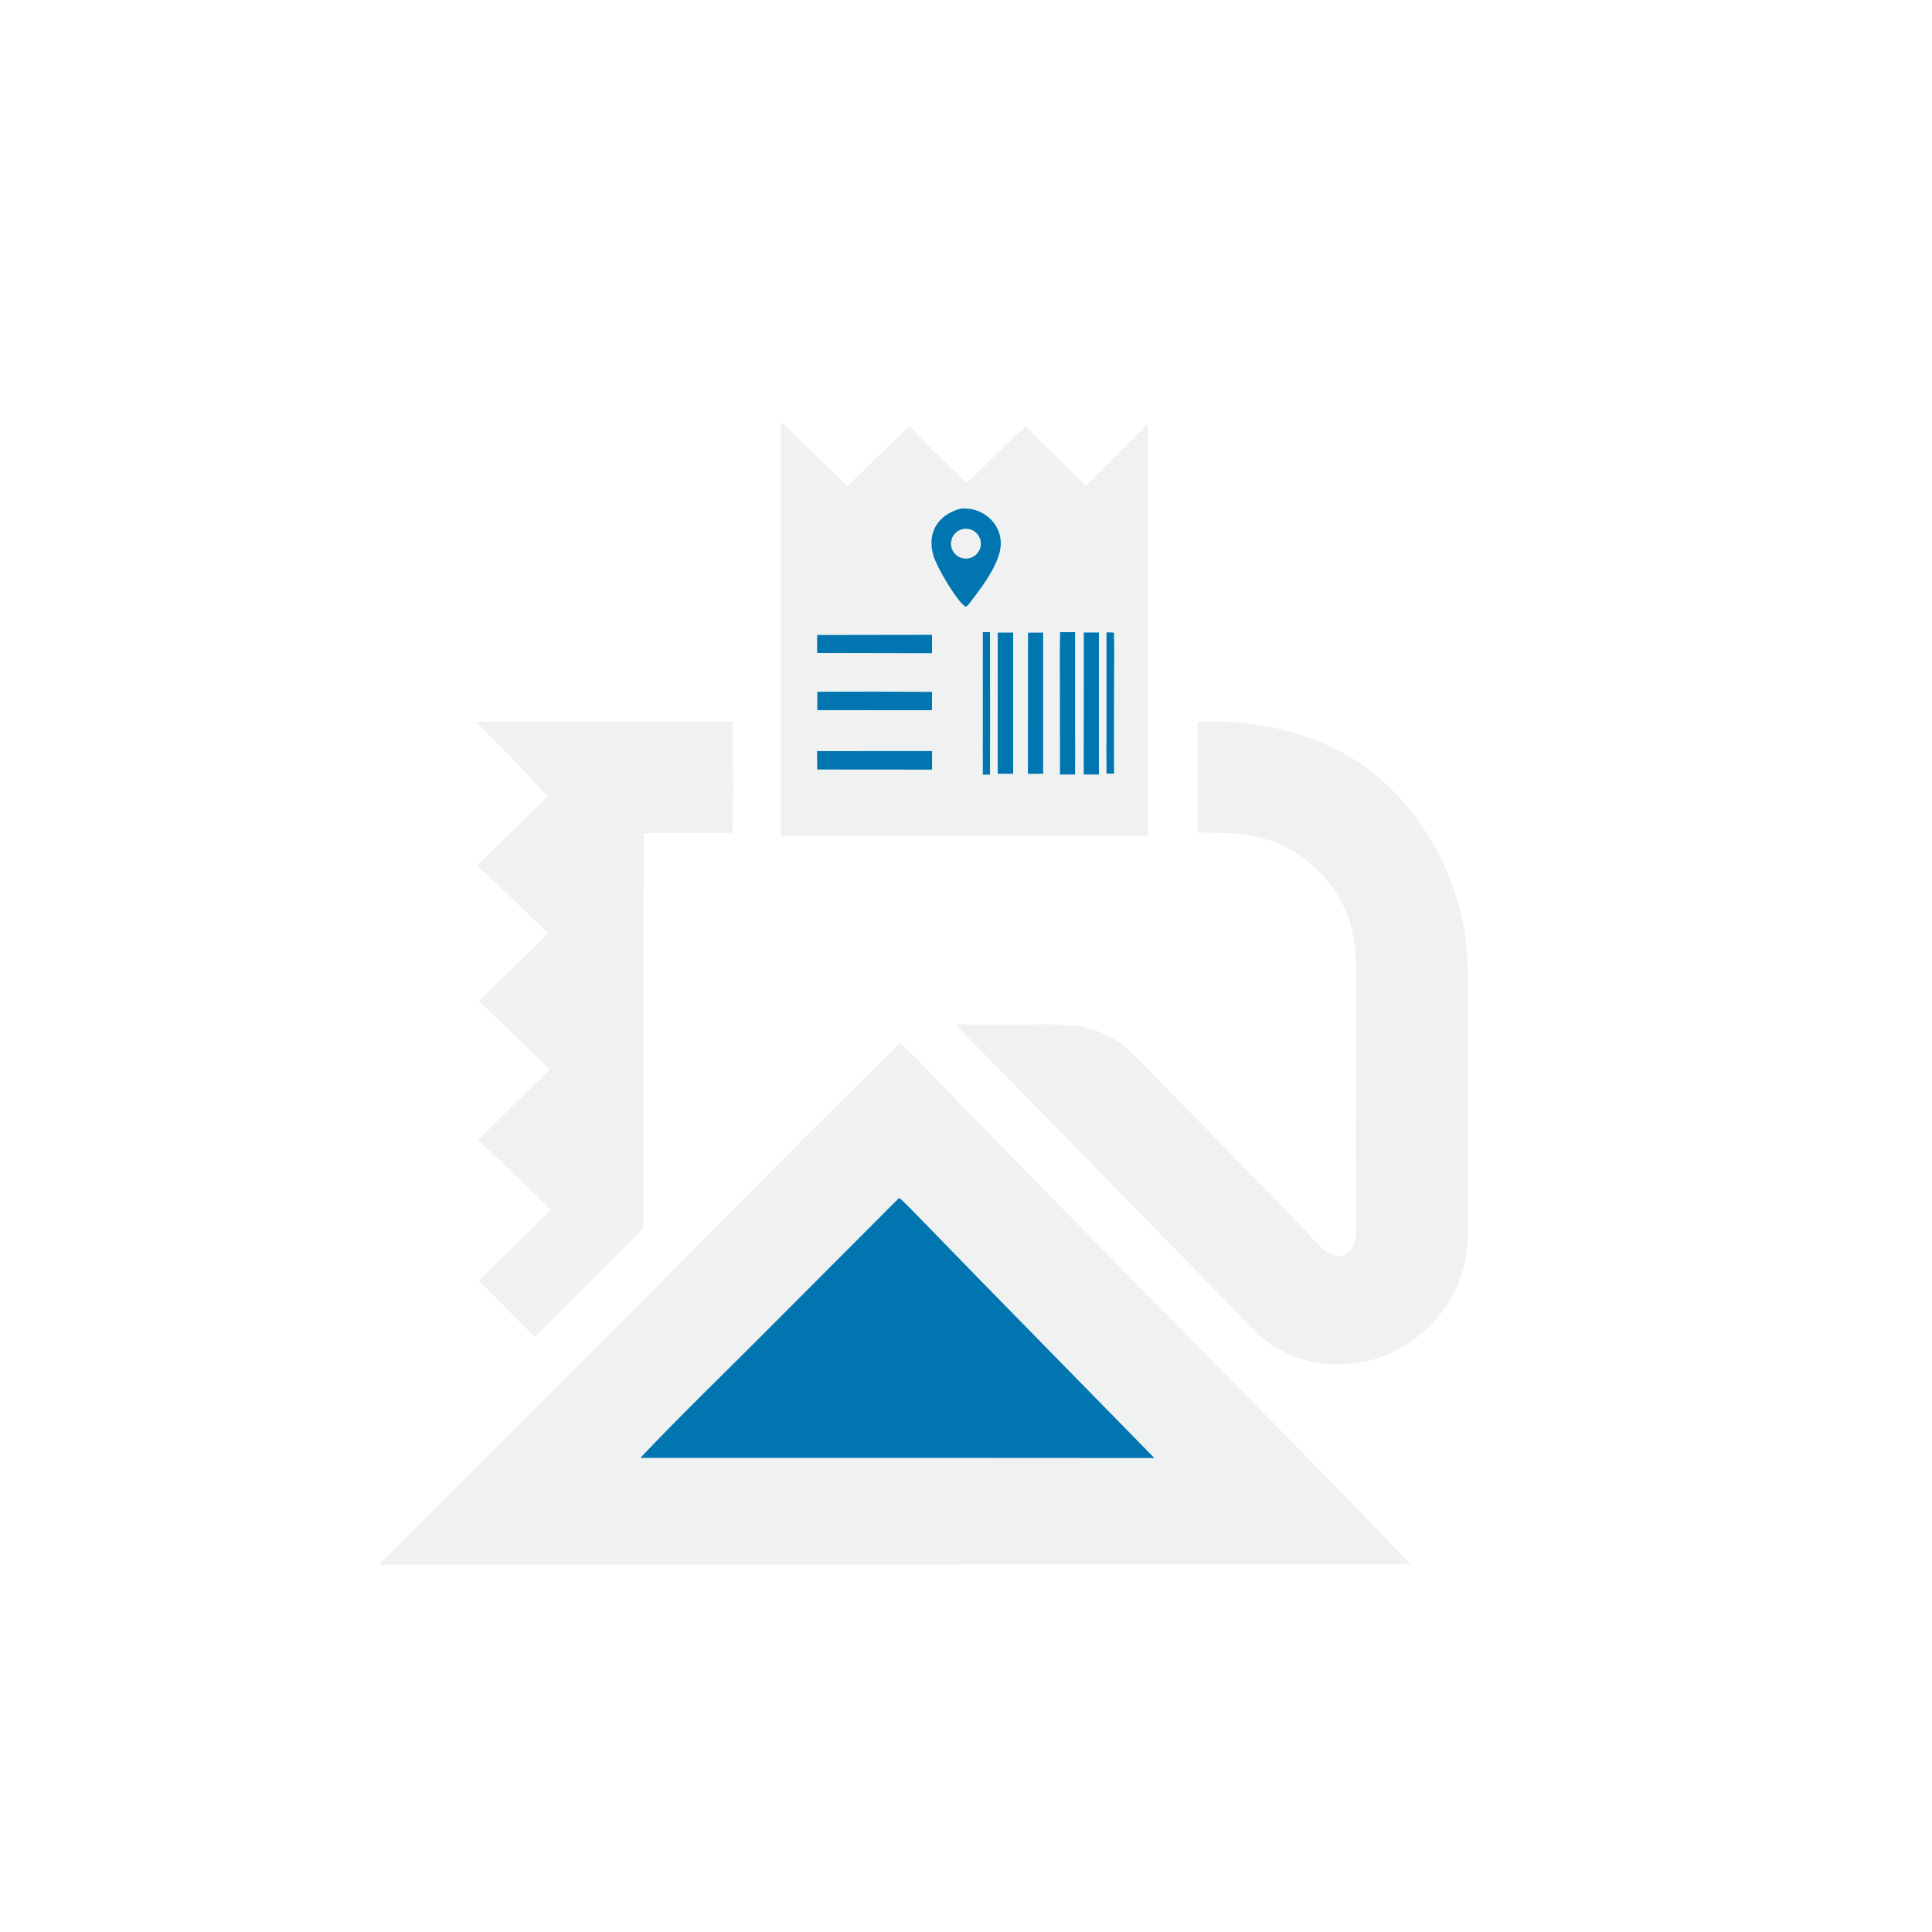
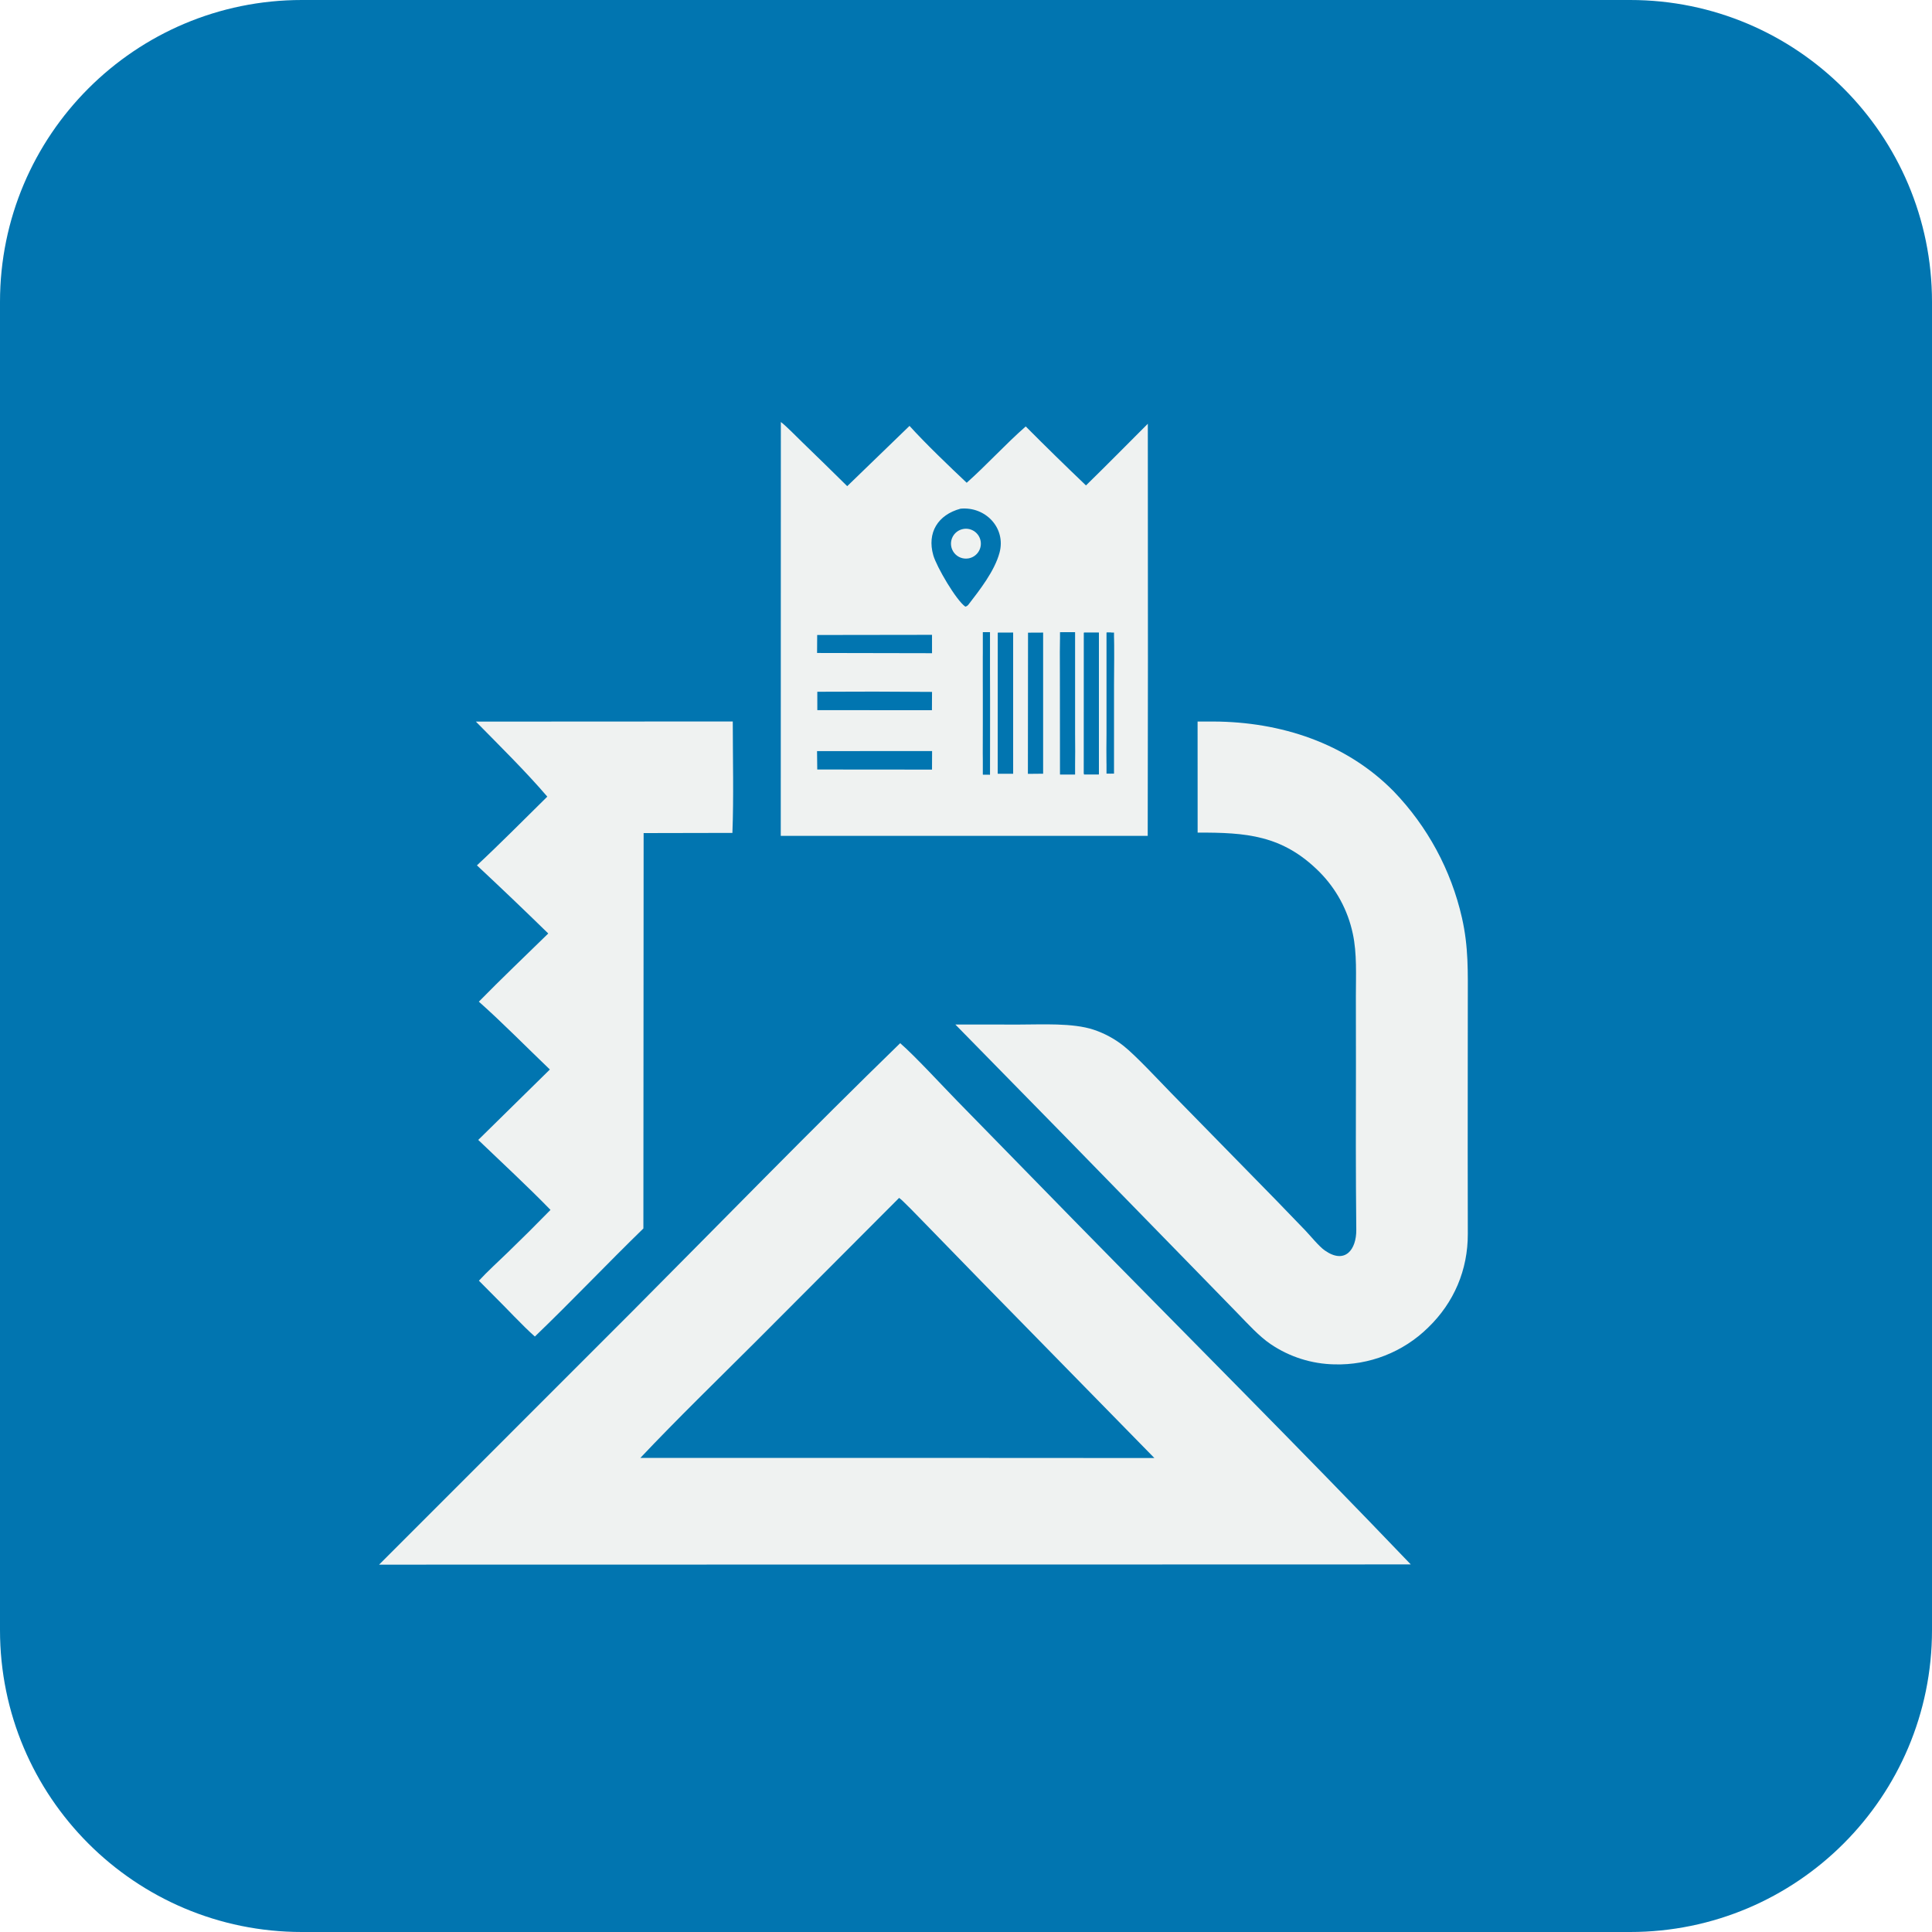
<svg xmlns="http://www.w3.org/2000/svg" id="_レイヤー_1" data-name="レイヤー_1" version="1.1" viewBox="0 0 2048 2048">
  <defs>
    <style>
      .st0 {
        fill: #0175b0;
      }

      .st1 {
        fill: #eff2f1;
      }
    </style>
+     <clipPath id="icon-rounded-corner">
+       <rect width="2048" height="2048" rx="320" ry="320" />
+     </clipPath>
  </defs>
-   <path class="st1" d="M954.23,1105.81c15.5,13.4,45.13,45.59,60.2,60.99l123.86,126.7c118.64,121.08,240.14,242.48,357.19,364.85l-553.73.14-539.91.1,268.23-268.29c93.51-93.91,189.29-192.29,284.16-284.49Z" />
-   <path class="st0" d="M953.11,1269.82c3.18,1.94,22.37,21.91,26.06,25.7l61.76,63.45,182.77,186.6-274.95-.15-269.95.02c38.73-40.99,83-84.03,123.22-124.16l151.08-151.46Z" />
-   <path class="st1" d="M827.74,447.36c4.85,3.44,17.36,16.23,22.57,21.29,16.01,15.48,31.94,31.05,47.78,46.7l66.04-63.89c16.67,18.49,42.26,42.99,60.61,60.29,20.93-18.58,40.58-40.37,62.57-59.71,21.02,21.12,42.31,41.96,63.87,62.53,21.89-21.35,43.91-43.73,65.56-65.38l.11,251.65-.23,185.22h-388.98s.09-438.7.09-438.7Z" />
-   <path class="st0" d="M1018.21,539.23c26.42-2.52,48.4,20.43,41.33,46.66-5.27,19.5-20.92,39.41-33.21,55.36-1.62,1.48-.96,1.04-3,1.85-9.76-6.77-30.51-42.26-34.01-54.53-6.79-23.79,4.76-42.84,28.89-49.34Z" />
-   <path class="st1" d="M1021.7,560.64c8.59-1.22,16.56,4.71,17.87,13.28,1.31,8.58-4.52,16.61-13.09,18.02-5.62.92-11.31-1.24-14.89-5.68-3.57-4.43-4.5-10.45-2.41-15.75,2.09-5.3,6.87-9.07,12.52-9.87Z" />
-   <path class="st0" d="M1057.83,670.73l16.11-.06.04,149.45h-16.32s.17-149.39.17-149.39Z" />
-   <path class="st0" d="M1089.75,670.64l16.01-.08v149.6s-16.15.16-16.15.16l.14-149.68Z" />
-   <path class="st0" d="M866.1,796.2l121.96-.05-.09,19.66-121.64-.1-.23-19.51Z" />
-   <path class="st0" d="M866.38,733.29c40.54-.26,81.08-.21,121.61.15l-.1,19.42-121.49-.08-.02-19.49Z" />
-   <path class="st0" d="M1149.05,670.68l15.81-.04v149.45l-15.89.07.08-149.48Z" />
-   <path class="st0" d="M866.25,673.12l121.72-.17.02,19.48-121.86-.24.12-19.08Z" />
-   <path class="st0" d="M1124.59,670.49l14.78-.13.09,101.07c0,10.04.65,40.11-.54,48.7l-15.02.03-.15-105.99c-.01-7.43-.52-38.68.84-43.68Z" />
-   <path class="st0" d="M1173.28,670.55c4.21.19,4.23-.51,6.99,1.53,1.21,13.39.31,37.77.25,52.47l-.05,95.39c-4.11.04-3.95.69-6.85-1.12-1.2-9.99-.45-38.74-.44-49.86l.1-98.42Z" />
-   <path class="st0" d="M1042.28,670.17c3.07.07,3.17.06,6.14.85,1.59,3.36.96,135.03.99,150.01-3.2-.41-3.6-.4-6.76-1.5-.99-3.66-.7-38-.65-43.44.31-35.13-.44-70.84.28-105.92Z" />
-   <path class="st1" d="M1269.49,764.85h17.11c70.72.33,140.36,22.69,190.76,74.01,35.87,37.21,60.88,83.52,72.34,133.92,7.14,31.31,6.24,57.86,6.23,89.38l-.05,67.74c-.07,59.39-.09,118.81.06,178.2.09,38.02-14.59,72.66-42.07,99.19-26.44,25.97-62.32,40.05-99.37,39-24.04-.47-47.43-7.88-67.35-21.32-12.4-8.32-24.55-21.83-35.15-32.71l-41.35-42.43-142.31-145.85-115.63-117.95,67.63.05c24.17,0,56.68-1.93,78.94,5.44,11.49,3.83,22.23,9.64,31.73,17.15,13.15,10.41,37.95,37.18,50.61,50.13l110.66,113.01,31.49,32.61c5.33,5.61,14.43,16.79,20.42,21.02,21.68,15.3,33.74-.9,33.53-21.83-.61-58.7-.49-116.89-.36-175.32l-.07-72.67c-.01-21.46,1.26-45.13-3.28-65.93-5.24-24.78-17.54-47.51-35.41-65.47-39.24-39.25-77.96-41.73-129.06-41.63l-.05-117.75Z" />
-   <path class="st1" d="M504.45,764.93l272.31-.15c.02,37.82,1.1,80.78-.38,118.13l-94.11.19-.25,419.12c-38.67,37.6-76.04,77.11-115.04,114.56-12.57-11.02-30.49-30.47-43.27-43.02l-16.04-16.17c8.45-9.25,21.14-20.82,30.34-29.75,15.4-14.87,30.59-29.98,45.55-45.3-23.89-24.59-51.67-50.26-76.6-74.17l75.92-74.65c-24.5-23.4-50.14-49.62-75.28-71.92,23.05-23.52,49.86-49.1,73.58-72.26-24.93-24.35-50.14-48.43-75.62-72.22,24.96-23.27,50.19-48.84,74.6-72.86-22.48-26.3-51.27-54.68-75.73-79.54Z" />
-   <rect class="st0" x="1057.83" y="670.73" width="16.15" height="149.39" />
-   <rect class="st0" x="1041.92" y="670.17" width="7.49" height="150.86" />
-   <rect class="st0" x="1123.65" y="670.17" width="15.99" height="150.86" />
-   <rect class="st0" x="1149.05" y="670.68" width="15.81" height="150.34" />
-   <rect class="st0" x="1041.92" y="670.17" width="7.49" height="150.86" />
-   <rect class="st0" x="1172.94" y="670.55" width="7.96" height="149.54" />
+   <g clip-path="url(#icon-rounded-corner)">
+     <path class="st0" d="M0,0h2048v2048H0V0Z" />
+     <path class="st1" d="M954.23,1105.81c15.5,13.4,45.13,45.59,60.2,60.99l123.86,126.7c118.64,121.08,240.14,242.48,357.19,364.85l-553.73.14-539.91.1,268.23-268.29c93.51-93.91,189.29-192.29,284.16-284.49Z" />
+     <path class="st0" d="M953.11,1269.82c3.18,1.94,22.37,21.91,26.06,25.7l61.76,63.45,182.77,186.6-274.95-.15-269.95.02c38.73-40.99,83-84.03,123.22-124.16l151.08-151.46Z" />
+     <path class="st1" d="M827.74,447.36c4.85,3.44,17.36,16.23,22.57,21.29,16.01,15.48,31.94,31.05,47.78,46.7l66.04-63.89c16.67,18.49,42.26,42.99,60.61,60.29,20.93-18.58,40.58-40.37,62.57-59.71,21.02,21.12,42.31,41.96,63.87,62.53,21.89-21.35,43.91-43.73,65.56-65.38l.11,251.65-.23,185.22h-388.98s.09-438.7.09-438.7Z" />
+     <path class="st0" d="M1018.21,539.23c26.42-2.52,48.4,20.43,41.33,46.66-5.27,19.5-20.92,39.41-33.21,55.36-1.62,1.48-.96,1.04-3,1.85-9.76-6.77-30.51-42.26-34.01-54.53-6.79-23.79,4.76-42.84,28.89-49.34Z" />
+     <path class="st1" d="M1021.7,560.64c8.59-1.22,16.56,4.71,17.87,13.28,1.31,8.58-4.52,16.61-13.09,18.02-5.62.92-11.31-1.24-14.89-5.68-3.57-4.43-4.5-10.45-2.41-15.75,2.09-5.3,6.87-9.07,12.52-9.87Z" />
+     <path class="st0" d="M1057.83,670.73l16.11-.06.04,149.45h-16.32s.17-149.39.17-149.39Z" />
+     <path class="st0" d="M1089.75,670.64l16.01-.08v149.6s-16.15.16-16.15.16l.14-149.68Z" />
+     <path class="st0" d="M866.1,796.2l121.96-.05-.09,19.66-121.64-.1-.23-19.51Z" />
+     <path class="st0" d="M866.38,733.29c40.54-.26,81.08-.21,121.61.15l-.1,19.42-121.49-.08-.02-19.49Z" />
+     <path class="st0" d="M1149.05,670.68l15.81-.04v149.45l-15.89.07.08-149.48Z" />
+     <path class="st0" d="M866.25,673.12l121.72-.17.02,19.48-121.86-.24.12-19.08Z" />
+     <path class="st0" d="M1124.59,670.49l14.78-.13.09,101.07c0,10.04.65,40.11-.54,48.7l-15.02.03-.15-105.99c-.01-7.43-.52-38.68.84-43.68Z" />
+     <path class="st0" d="M1173.28,670.55c4.21.19,4.23-.51,6.99,1.53,1.21,13.39.31,37.77.25,52.47l-.05,95.39c-4.11.04-3.95.69-6.85-1.12-1.2-9.99-.45-38.74-.44-49.86l.1-98.42Z" />
+     <path class="st0" d="M1042.28,670.17c3.07.07,3.17.06,6.14.85,1.59,3.36.96,135.03.99,150.01-3.2-.41-3.6-.4-6.76-1.5-.99-3.66-.7-38-.65-43.44.31-35.13-.44-70.84.28-105.92Z" />
+     <path class="st1" d="M1269.49,764.85h17.11c70.72.33,140.36,22.69,190.76,74.01,35.87,37.21,60.88,83.52,72.34,133.92,7.14,31.31,6.24,57.86,6.23,89.38l-.05,67.74c-.07,59.39-.09,118.81.06,178.2.09,38.02-14.59,72.66-42.07,99.19-26.44,25.97-62.32,40.05-99.37,39-24.04-.47-47.43-7.88-67.35-21.32-12.4-8.32-24.55-21.83-35.15-32.71l-41.35-42.43-142.31-145.85-115.63-117.95,67.63.05c24.17,0,56.68-1.93,78.94,5.44,11.49,3.83,22.23,9.64,31.73,17.15,13.15,10.41,37.95,37.18,50.61,50.13l110.66,113.01,31.49,32.61c5.33,5.61,14.43,16.79,20.42,21.02,21.68,15.3,33.74-.9,33.53-21.83-.61-58.7-.49-116.89-.36-175.32l-.07-72.67c-.01-21.46,1.26-45.13-3.28-65.93-5.24-24.78-17.54-47.51-35.41-65.47-39.24-39.25-77.96-41.73-129.06-41.63l-.05-117.75Z" />
+     <path class="st1" d="M504.45,764.93l272.31-.15c.02,37.82,1.1,80.78-.38,118.13l-94.11.19-.25,419.12c-38.67,37.6-76.04,77.11-115.04,114.56-12.57-11.02-30.49-30.47-43.27-43.02l-16.04-16.17c8.45-9.25,21.14-20.82,30.34-29.75,15.4-14.87,30.59-29.98,45.55-45.3-23.89-24.59-51.67-50.26-76.6-74.17l75.92-74.65c-24.5-23.4-50.14-49.62-75.28-71.92,23.05-23.52,49.86-49.1,73.58-72.26-24.93-24.35-50.14-48.43-75.62-72.22,24.96-23.27,50.19-48.84,74.6-72.86-22.48-26.3-51.27-54.68-75.73-79.54Z" />
+     <rect class="st0" x="1057.83" y="670.73" width="16.15" height="149.39" />
+     <rect class="st0" x="1041.92" y="670.17" width="7.49" height="150.86" />
+     <rect class="st0" x="1123.65" y="670.17" width="15.99" height="150.86" />
+     <rect class="st0" x="1149.05" y="670.68" width="15.81" height="150.34" />
+     <rect class="st0" x="1041.92" y="670.17" width="7.49" height="150.86" />
+     <rect class="st0" x="1172.94" y="670.55" width="7.96" height="149.54" />
+   </g>
</svg>
